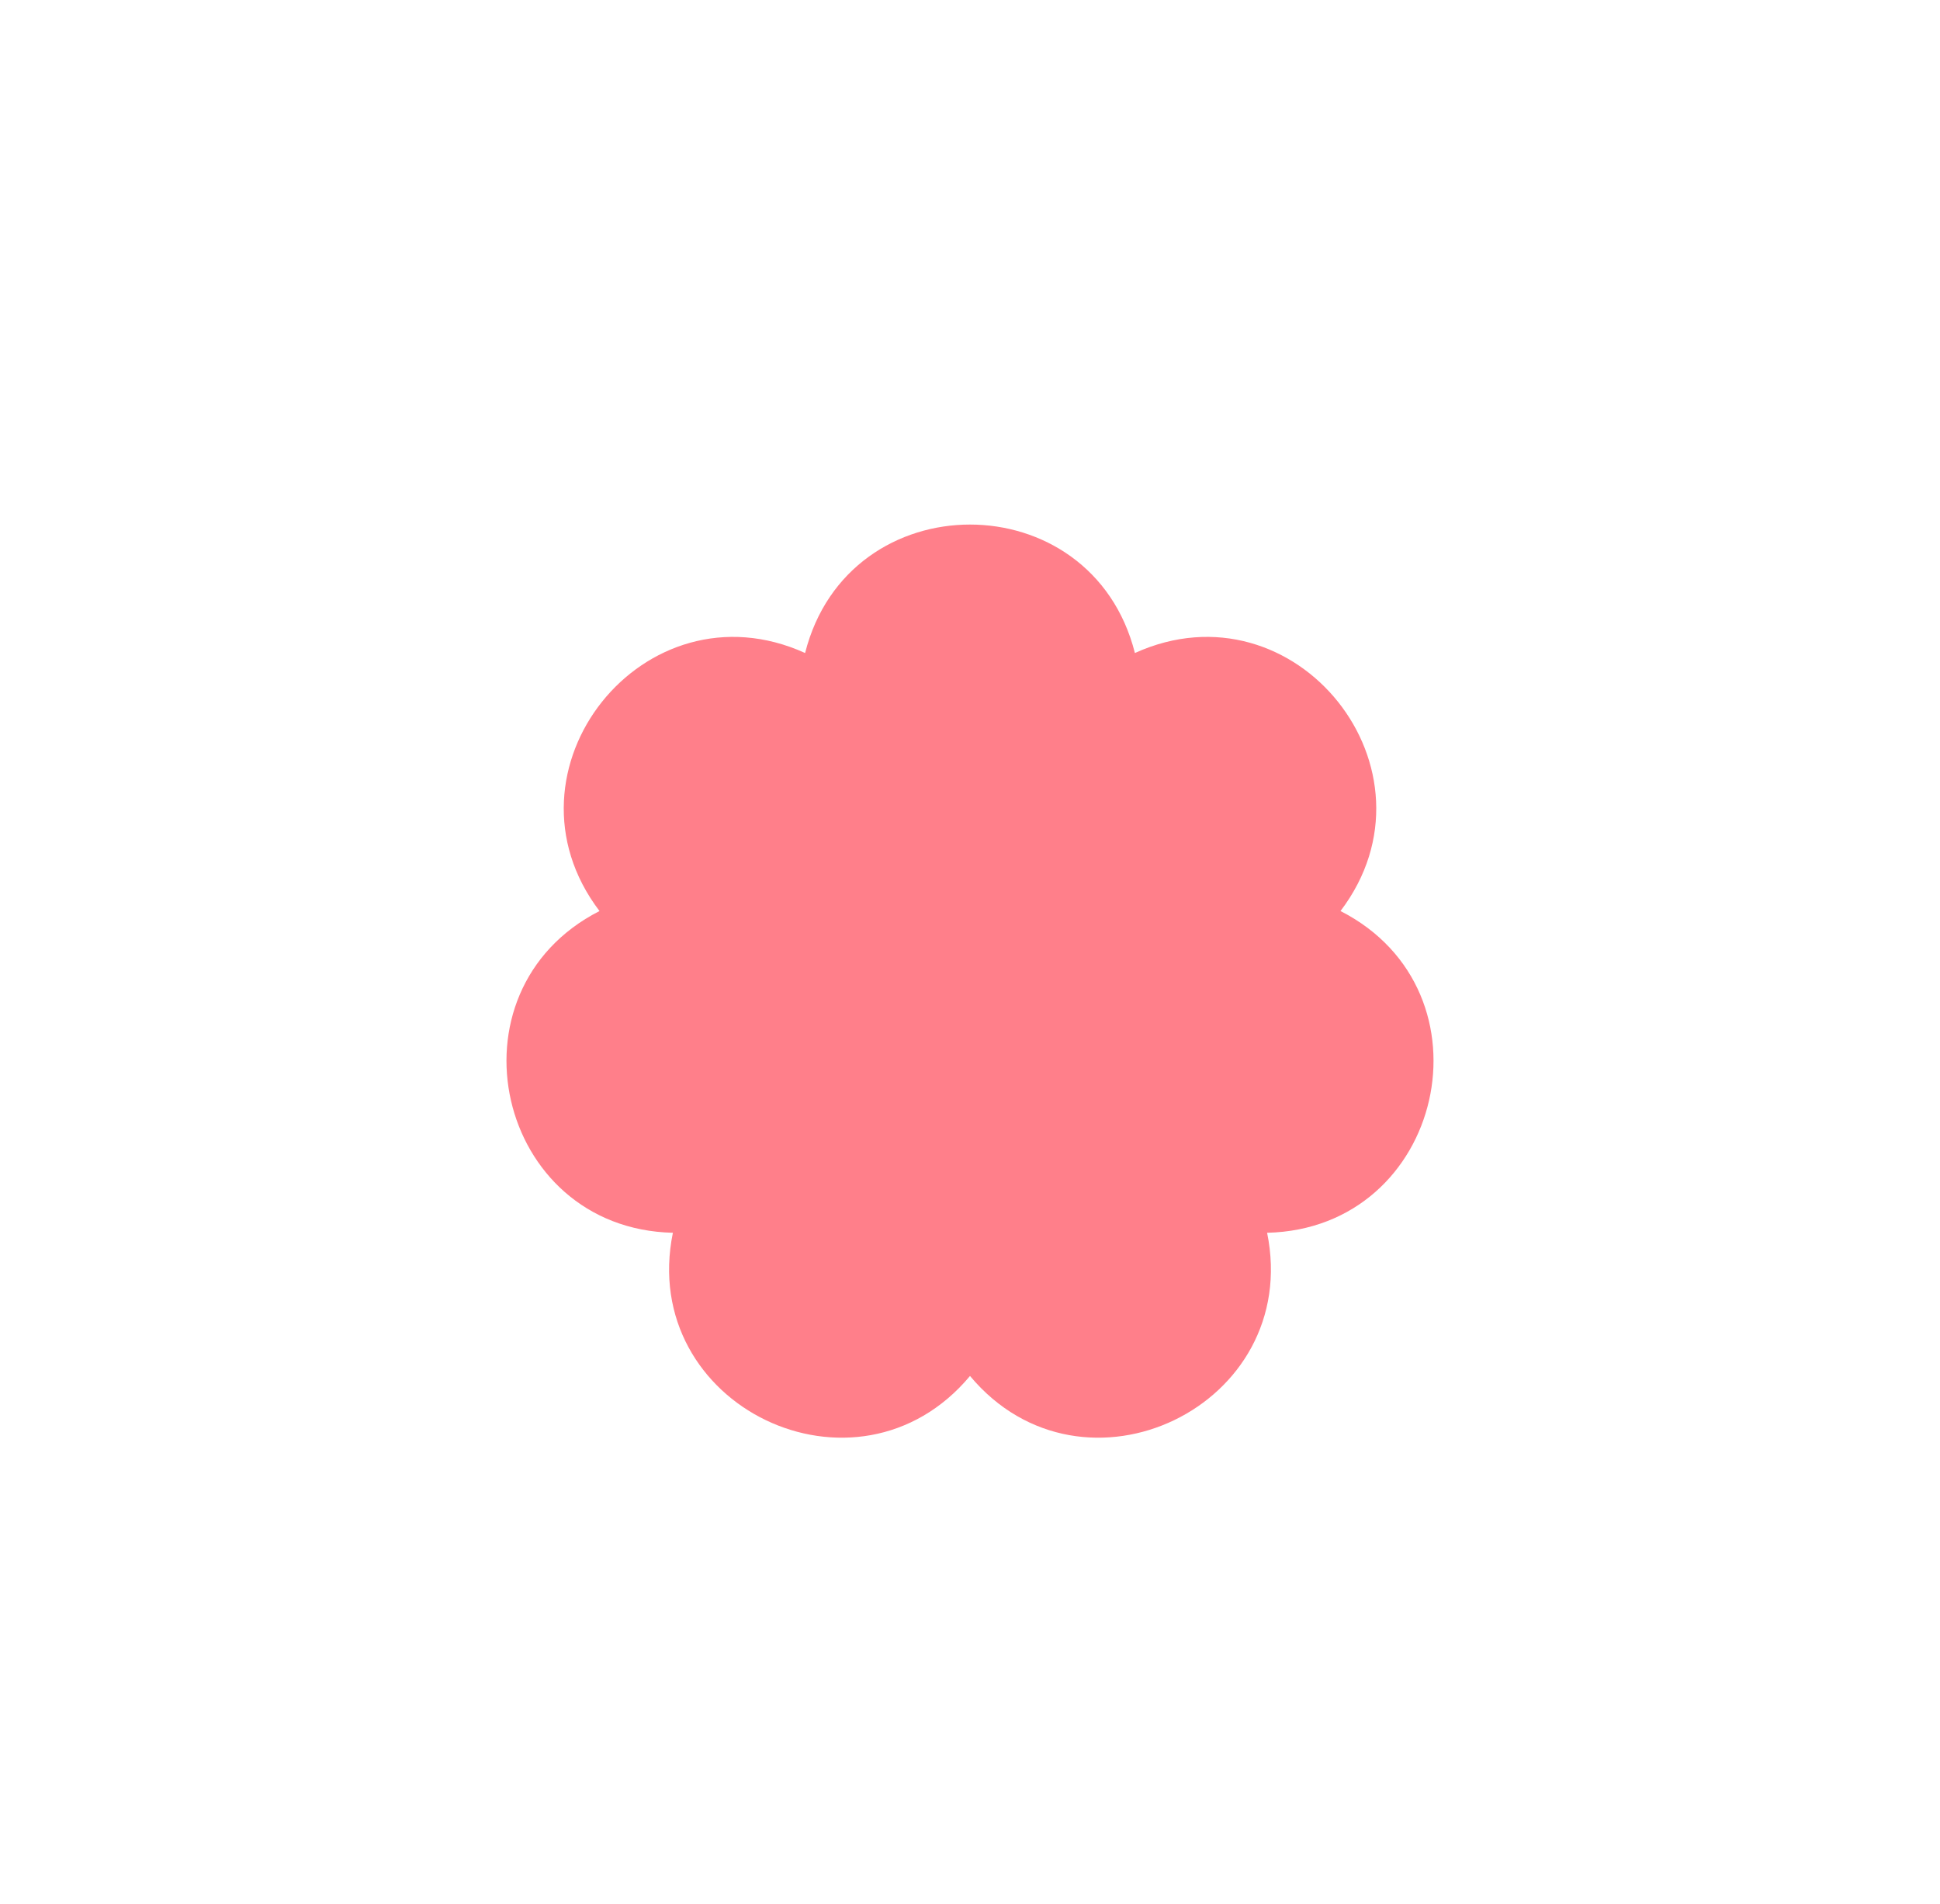
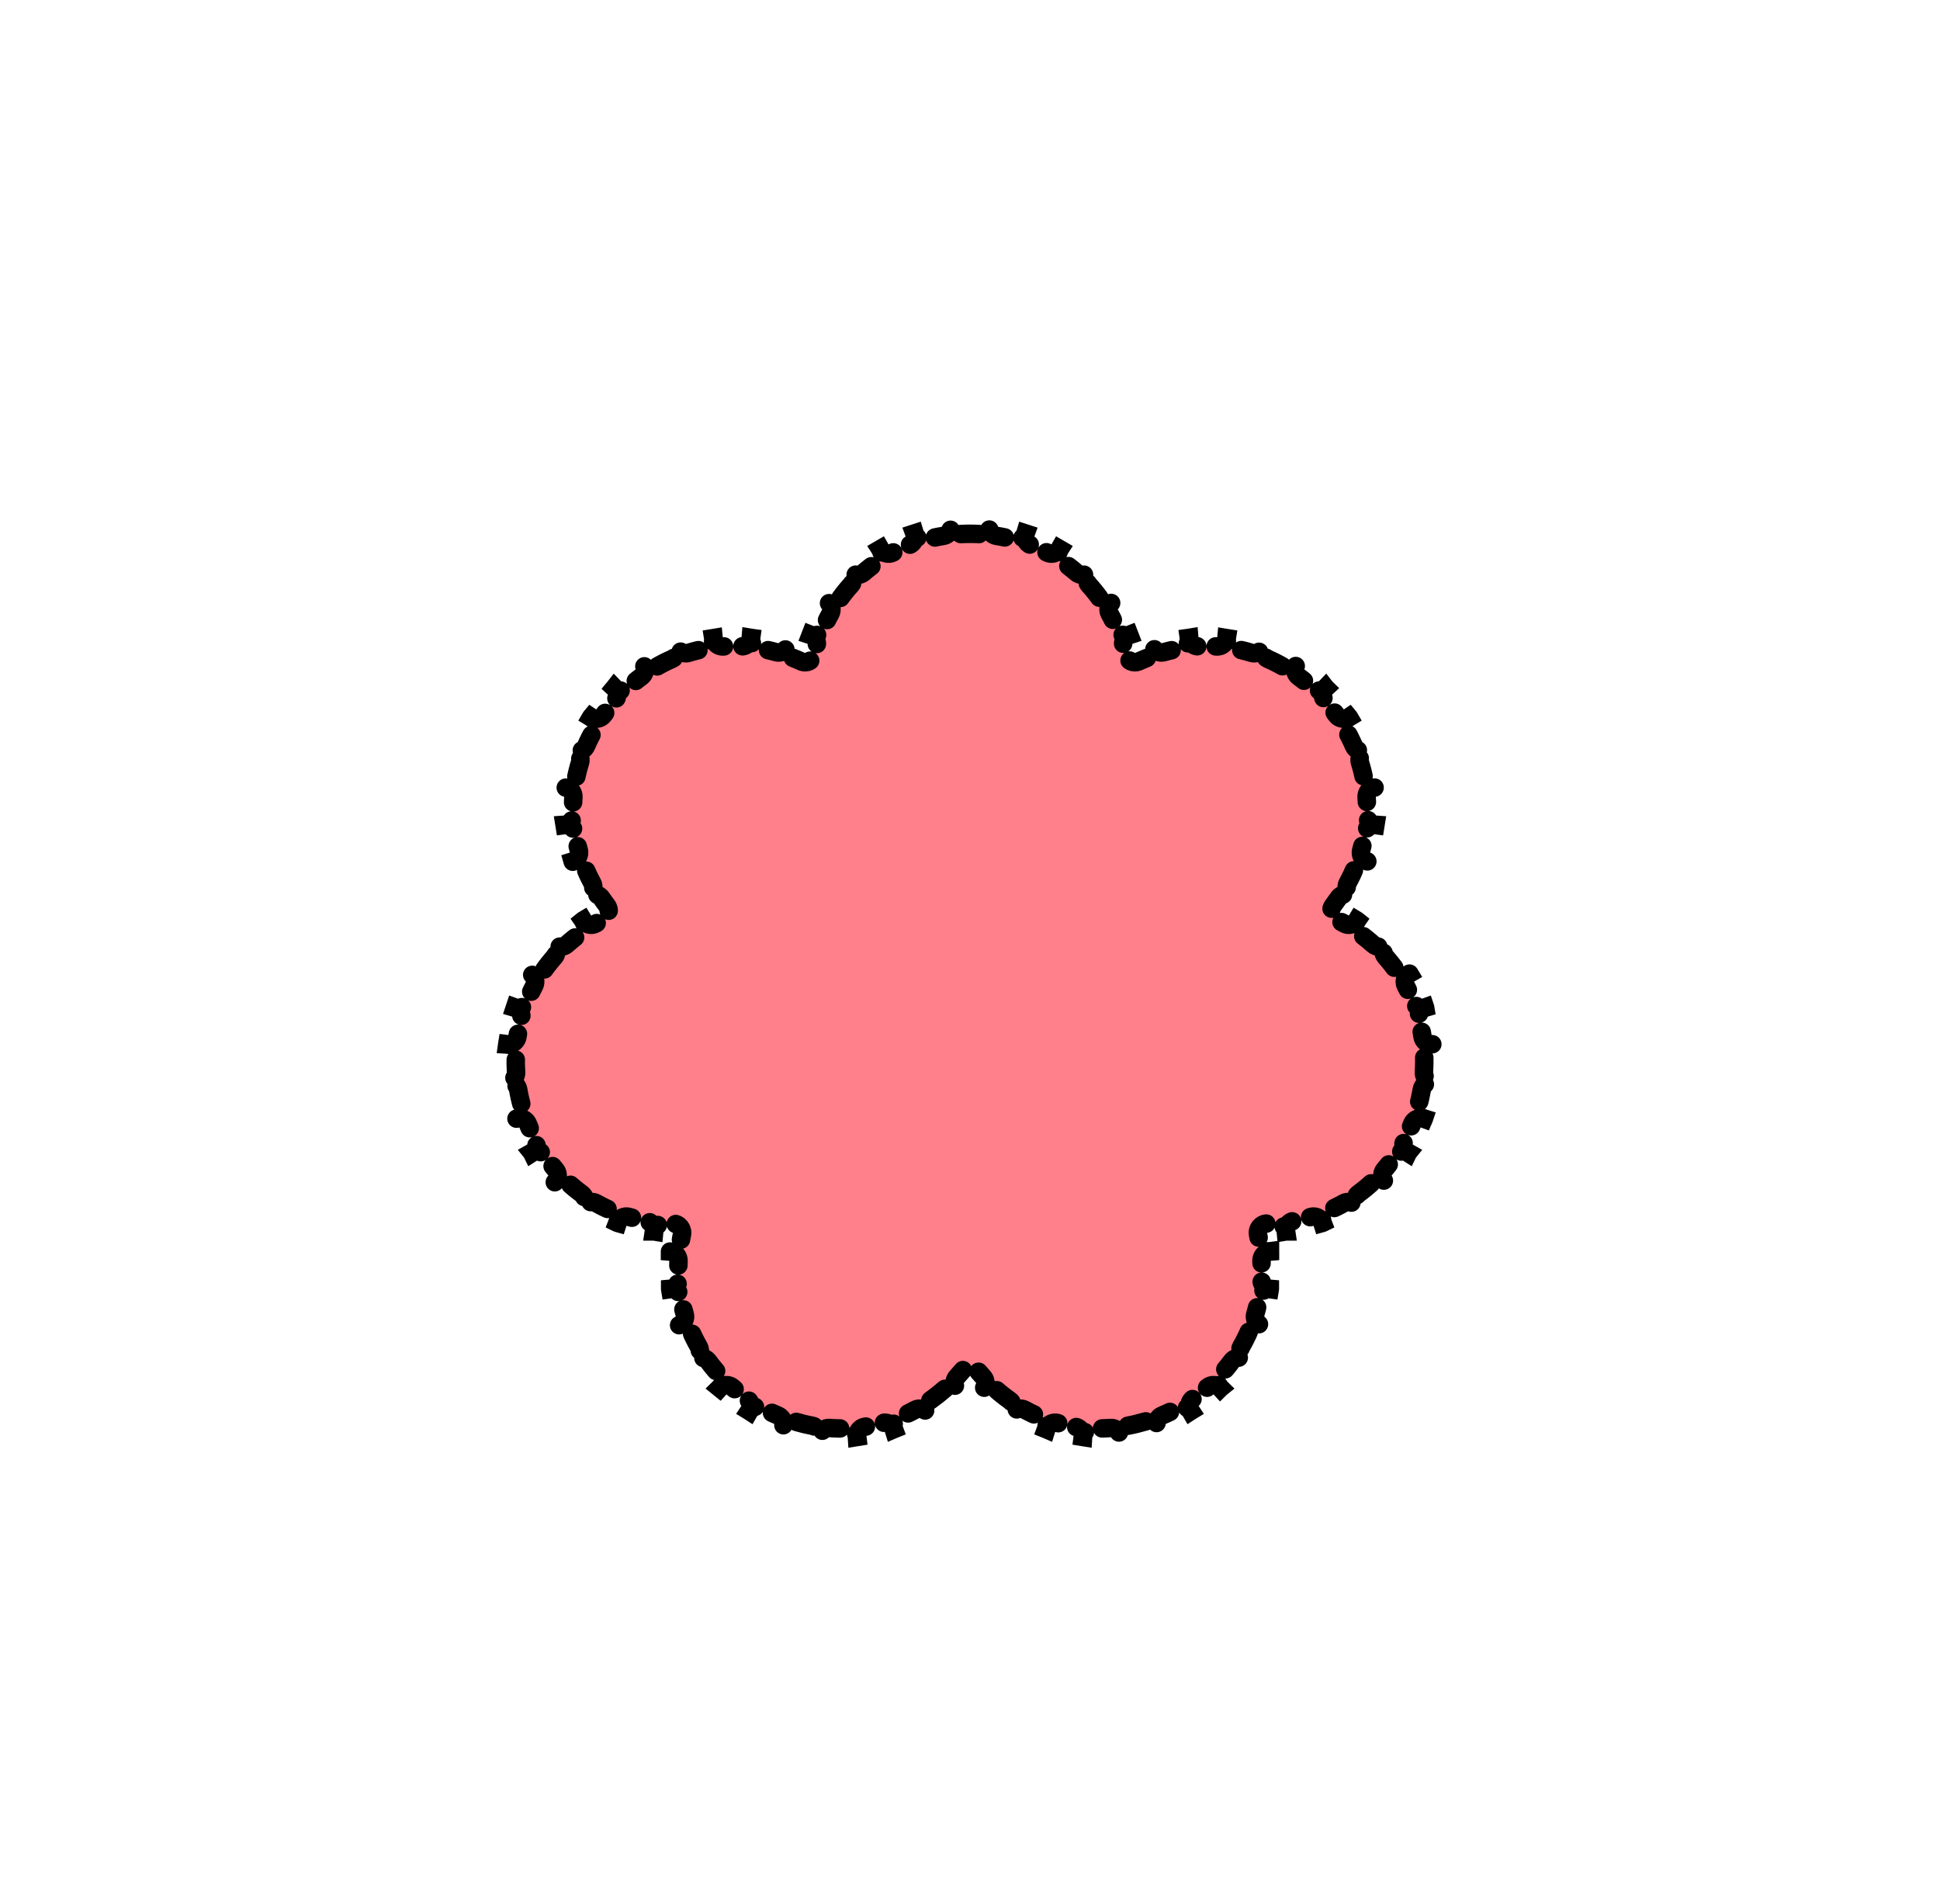
<svg xmlns="http://www.w3.org/2000/svg" width="105" height="103" viewBox="0 0 105 103" fill="none">
-   <path d="M43.575 35.335C45.916 26.067 59.084 26.067 61.425 35.335C70.13 31.386 78.337 41.686 72.553 49.296C81.068 53.644 78.14 66.485 68.581 66.706C70.492 76.072 58.629 81.789 52.5 74.454C46.371 81.789 34.508 76.072 36.419 66.706C26.86 66.485 23.932 53.644 32.447 49.296C26.663 41.686 34.87 31.386 43.575 35.335Z" fill="#FF7F8A" />
+   <path d="M32.935 49.189C32.923 49.133 32.901 49.078 32.868 49.028C32.859 49.013 32.849 48.999 32.839 48.986C32.741 48.857 32.648 48.728 32.559 48.597C32.405 48.373 32.1 48.313 31.873 48.461C31.871 48.456 31.868 48.451 31.865 48.447C32.099 48.311 32.183 48.013 32.053 47.775C31.897 47.487 31.759 47.197 31.639 46.907C31.536 46.656 31.252 46.534 31 46.63C30.997 46.623 30.995 46.617 30.993 46.61C31.25 46.53 31.398 46.258 31.324 45.997C31.235 45.685 31.166 45.372 31.116 45.06C31.073 44.792 30.824 44.609 30.557 44.644C30.556 44.638 30.556 44.633 30.555 44.627C30.824 44.608 31.031 44.378 31.019 44.107C31.006 43.785 31.011 43.464 31.034 43.147C31.054 42.876 30.855 42.64 30.587 42.612C30.587 42.606 30.588 42.6 30.589 42.594C30.855 42.637 31.109 42.461 31.16 42.194C31.22 41.878 31.298 41.567 31.393 41.261C31.473 41.001 31.331 40.726 31.075 40.639C31.078 40.634 31.08 40.628 31.082 40.622C31.332 40.723 31.619 40.606 31.727 40.357C31.855 40.061 31.999 39.773 32.157 39.493C32.291 39.257 32.211 38.957 31.98 38.818C31.983 38.813 31.986 38.808 31.99 38.803C32.213 38.954 32.519 38.9 32.676 38.679C32.864 38.417 33.065 38.165 33.278 37.924C33.459 37.72 33.443 37.411 33.245 37.227C33.249 37.222 33.254 37.218 33.258 37.213C33.446 37.408 33.755 37.419 33.956 37.236C34.193 37.019 34.442 36.814 34.701 36.623C34.92 36.463 34.97 36.157 34.816 35.935C34.821 35.932 34.826 35.928 34.831 35.925C34.973 36.155 35.273 36.232 35.508 36.096C35.785 35.935 36.071 35.79 36.366 35.661C36.614 35.552 36.73 35.265 36.628 35.015C36.634 35.013 36.64 35.011 36.645 35.008C36.732 35.264 37.007 35.406 37.266 35.326C37.571 35.232 37.882 35.155 38.199 35.097C38.465 35.048 38.644 34.795 38.602 34.529C38.608 34.528 38.614 34.528 38.62 34.527C38.645 34.795 38.879 34.997 39.15 34.979C39.465 34.959 39.785 34.957 40.109 34.974C40.38 34.988 40.612 34.783 40.634 34.514C40.64 34.515 40.647 34.516 40.654 34.517C40.616 34.784 40.798 35.034 41.066 35.079C41.376 35.131 41.689 35.2 42.004 35.289C42.266 35.363 42.538 35.214 42.617 34.956C42.623 34.958 42.628 34.96 42.634 34.962C42.54 35.215 42.666 35.499 42.919 35.599C43.066 35.657 43.213 35.719 43.36 35.786C43.375 35.794 43.391 35.8 43.407 35.806C43.464 35.826 43.522 35.835 43.579 35.835C43.654 35.834 43.726 35.817 43.792 35.785C43.859 35.753 43.919 35.707 43.966 35.647C44 35.605 44.027 35.556 44.046 35.503C44.053 35.485 44.058 35.466 44.063 35.448C44.102 35.291 44.145 35.137 44.191 34.986C44.271 34.726 44.128 34.451 43.871 34.366C43.873 34.361 43.875 34.355 43.877 34.35C44.128 34.449 44.414 34.329 44.52 34.078C44.647 33.777 44.787 33.488 44.94 33.214C45.071 32.976 44.989 32.678 44.757 32.541C44.761 32.535 44.764 32.529 44.768 32.524C44.992 32.675 45.296 32.621 45.454 32.4C45.643 32.136 45.844 31.887 46.056 31.653C46.239 31.453 46.227 31.144 46.033 30.957C46.037 30.953 46.041 30.949 46.045 30.945C46.228 31.143 46.536 31.161 46.741 30.983C46.984 30.772 47.238 30.576 47.501 30.397C47.725 30.244 47.786 29.94 47.64 29.713C47.645 29.71 47.65 29.707 47.655 29.704C47.788 29.939 48.084 30.028 48.324 29.901C48.608 29.751 48.901 29.618 49.199 29.501C49.452 29.402 49.579 29.12 49.487 28.866C49.493 28.864 49.498 28.862 49.504 28.86C49.582 29.119 49.852 29.271 50.114 29.2C50.424 29.116 50.739 29.048 51.057 28.998C51.325 28.955 51.51 28.706 51.474 28.438C51.48 28.438 51.486 28.437 51.492 28.436C51.514 28.706 51.746 28.911 52.017 28.897C52.339 28.88 52.661 28.88 52.983 28.897C53.254 28.911 53.486 28.706 53.508 28.436C53.514 28.437 53.52 28.438 53.526 28.438C53.49 28.706 53.674 28.955 53.943 28.998C54.261 29.048 54.576 29.116 54.886 29.2C55.148 29.271 55.418 29.119 55.496 28.86C55.502 28.862 55.507 28.864 55.513 28.866C55.421 29.12 55.548 29.402 55.801 29.501C56.099 29.618 56.392 29.751 56.676 29.901C56.916 30.028 57.212 29.939 57.345 29.704C57.35 29.707 57.355 29.71 57.36 29.713C57.214 29.94 57.275 30.244 57.499 30.397C57.762 30.576 58.016 30.772 58.259 30.983C58.464 31.161 58.772 31.143 58.955 30.945C58.959 30.949 58.963 30.953 58.967 30.957C58.773 31.144 58.761 31.453 58.944 31.653C59.156 31.887 59.357 32.136 59.546 32.4C59.704 32.621 60.008 32.675 60.232 32.524C60.236 32.529 60.239 32.535 60.243 32.541C60.011 32.678 59.929 32.976 60.06 33.214C60.213 33.488 60.353 33.777 60.48 34.078C60.586 34.329 60.872 34.449 61.123 34.35C61.125 34.355 61.127 34.361 61.129 34.366C60.872 34.451 60.729 34.726 60.809 34.986C60.855 35.137 60.898 35.291 60.937 35.448C60.942 35.466 60.947 35.485 60.954 35.503C60.973 35.556 61 35.605 61.034 35.647C61.081 35.707 61.141 35.753 61.208 35.785C61.273 35.817 61.346 35.834 61.421 35.835C61.478 35.835 61.536 35.826 61.593 35.806C61.609 35.8 61.624 35.794 61.64 35.786C61.787 35.72 61.934 35.657 62.081 35.599C62.334 35.499 62.46 35.215 62.366 34.962C62.372 34.96 62.377 34.958 62.383 34.956C62.462 35.214 62.734 35.363 62.996 35.289C63.311 35.2 63.624 35.131 63.934 35.079C64.201 35.034 64.384 34.784 64.346 34.517C64.353 34.516 64.36 34.515 64.366 34.514C64.388 34.783 64.62 34.988 64.891 34.974C65.215 34.957 65.535 34.959 65.85 34.979C66.121 34.997 66.356 34.795 66.38 34.527C66.386 34.528 66.392 34.528 66.398 34.529C66.356 34.795 66.534 35.048 66.801 35.097C67.118 35.155 67.43 35.232 67.734 35.326C67.993 35.406 68.268 35.264 68.355 35.008C68.36 35.011 68.366 35.013 68.372 35.015C68.27 35.265 68.386 35.552 68.634 35.661C68.929 35.79 69.215 35.935 69.492 36.096C69.727 36.232 70.027 36.155 70.169 35.925C70.174 35.928 70.179 35.932 70.184 35.935C70.03 36.157 70.08 36.463 70.299 36.623C70.558 36.814 70.807 37.019 71.044 37.236C71.245 37.419 71.555 37.408 71.742 37.213C71.746 37.218 71.75 37.222 71.755 37.227C71.557 37.411 71.541 37.72 71.722 37.924C71.935 38.165 72.136 38.417 72.323 38.679C72.481 38.9 72.787 38.954 73.01 38.803C73.014 38.808 73.017 38.813 73.02 38.818C72.789 38.957 72.709 39.257 72.843 39.493C73.001 39.773 73.145 40.061 73.273 40.357C73.381 40.606 73.668 40.723 73.918 40.622C73.92 40.628 73.922 40.634 73.925 40.639C73.669 40.726 73.527 41.001 73.607 41.261C73.702 41.567 73.78 41.878 73.84 42.194C73.891 42.461 74.145 42.637 74.411 42.594C74.412 42.6 74.413 42.606 74.413 42.612C74.145 42.64 73.946 42.876 73.966 43.147C73.989 43.464 73.995 43.785 73.981 44.107C73.969 44.378 74.176 44.608 74.445 44.627C74.444 44.633 74.444 44.638 74.443 44.644C74.176 44.609 73.927 44.792 73.884 45.06C73.834 45.372 73.765 45.685 73.676 45.997C73.602 46.258 73.75 46.53 74.007 46.61C74.005 46.617 74.003 46.623 74 46.63C73.748 46.534 73.464 46.656 73.361 46.907C73.241 47.197 73.103 47.487 72.947 47.775C72.817 48.013 72.901 48.311 73.135 48.447C73.132 48.451 73.129 48.456 73.126 48.461C72.9 48.313 72.595 48.373 72.442 48.597C72.352 48.728 72.259 48.857 72.161 48.986C72.15 49 72.139 49.015 72.13 49.03C72.107 49.067 72.089 49.106 72.076 49.145C72.072 49.16 72.068 49.174 72.065 49.189C72.063 49.197 72.062 49.204 72.06 49.212C72.036 49.352 72.073 49.495 72.16 49.605C72.195 49.65 72.237 49.688 72.287 49.72C72.302 49.729 72.318 49.738 72.334 49.746C72.478 49.82 72.619 49.896 72.756 49.975C72.992 50.11 73.292 50.032 73.432 49.8C73.437 49.803 73.442 49.806 73.447 49.81C73.294 50.033 73.347 50.338 73.568 50.497C73.834 50.688 74.084 50.889 74.318 51.099C74.52 51.281 74.829 51.267 75.014 51.071C75.019 51.076 75.024 51.081 75.029 51.086C74.832 51.27 74.817 51.579 74.997 51.782C75.212 52.025 75.41 52.277 75.591 52.536C75.746 52.759 76.049 52.816 76.275 52.669C76.278 52.673 76.281 52.678 76.284 52.683C76.05 52.817 75.964 53.114 76.092 53.353C76.244 53.637 76.378 53.928 76.495 54.225C76.594 54.477 76.876 54.604 77.13 54.512C77.132 54.518 77.134 54.524 77.135 54.53C76.877 54.606 76.725 54.876 76.795 55.138C76.877 55.449 76.942 55.763 76.99 56.08C77.03 56.349 77.277 56.535 77.545 56.502C77.546 56.508 77.546 56.514 77.547 56.521C77.278 56.538 77.07 56.768 77.081 57.04C77.094 57.361 77.089 57.683 77.068 58.004C77.049 58.276 77.251 58.511 77.52 58.536C77.519 58.542 77.519 58.548 77.518 58.554C77.251 58.515 76.999 58.695 76.953 58.963C76.897 59.281 76.826 59.595 76.738 59.905C76.664 60.167 76.812 60.439 77.07 60.519C77.068 60.525 77.066 60.531 77.064 60.536C76.811 60.442 76.527 60.567 76.426 60.819C76.306 61.118 76.17 61.41 76.019 61.694C75.892 61.934 75.979 62.231 76.215 62.364C76.211 62.369 76.208 62.374 76.205 62.38C75.978 62.234 75.674 62.295 75.522 62.519C75.341 62.784 75.146 63.04 74.937 63.284C74.76 63.49 74.781 63.798 74.98 63.98C74.976 63.984 74.972 63.988 74.968 63.993C74.779 63.8 74.47 63.792 74.271 63.976C74.037 64.193 73.79 64.397 73.53 64.587C73.311 64.747 73.26 65.052 73.412 65.274C73.407 65.277 73.403 65.28 73.398 65.283C73.259 65.052 72.96 64.972 72.724 65.106C72.448 65.261 72.161 65.402 71.862 65.527C71.611 65.632 71.491 65.917 71.588 66.168C71.582 66.171 71.576 66.173 71.569 66.175C71.487 65.918 71.214 65.772 70.954 65.848C70.652 65.936 70.339 66.008 70.017 66.065C69.749 66.112 69.569 66.364 69.609 66.632C69.603 66.632 69.598 66.633 69.592 66.634C69.566 66.364 69.33 66.164 69.058 66.183C68.901 66.195 68.741 66.202 68.579 66.206C68.562 66.206 68.546 66.207 68.529 66.209C68.469 66.215 68.412 66.232 68.361 66.257C68.228 66.323 68.129 66.445 68.095 66.591C68.082 66.647 68.078 66.706 68.085 66.765C68.087 66.782 68.09 66.799 68.093 66.815C68.126 66.974 68.154 67.131 68.178 67.287C68.219 67.556 68.467 67.742 68.736 67.707C68.736 67.713 68.737 67.719 68.737 67.724C68.468 67.745 68.262 67.976 68.276 68.248C68.292 68.575 68.291 68.895 68.272 69.209C68.257 69.48 68.46 69.713 68.728 69.736C68.728 69.743 68.727 69.75 68.726 69.756C68.459 69.718 68.208 69.898 68.162 70.165C68.106 70.485 68.033 70.797 67.943 71.1C67.865 71.36 68.01 71.633 68.266 71.717C68.264 71.722 68.262 71.728 68.26 71.733C68.01 71.634 67.724 71.751 67.617 72.001C67.489 72.297 67.345 72.583 67.186 72.859C67.051 73.094 67.128 73.393 67.358 73.534C67.355 73.54 67.351 73.545 67.348 73.55C67.127 73.395 66.822 73.444 66.66 73.662C66.469 73.921 66.263 74.168 66.046 74.403C65.861 74.602 65.869 74.911 66.062 75.1C66.057 75.104 66.053 75.108 66.049 75.112C65.867 74.913 65.558 74.894 65.352 75.072C65.109 75.282 64.854 75.479 64.59 75.663C64.367 75.818 64.309 76.122 64.457 76.348C64.452 76.351 64.447 76.354 64.441 76.358C64.305 76.124 64.007 76.04 63.769 76.171C63.486 76.326 63.196 76.466 62.899 76.59C62.648 76.695 62.528 76.981 62.626 77.233C62.62 77.235 62.615 77.237 62.609 77.239C62.525 76.982 62.251 76.838 61.99 76.916C61.682 77.008 61.369 77.085 61.053 77.144C60.786 77.194 60.608 77.447 60.651 77.714C60.645 77.715 60.639 77.716 60.633 77.716C60.605 77.448 60.368 77.249 60.098 77.269C59.778 77.294 59.457 77.3 59.136 77.289C58.865 77.279 58.636 77.487 58.619 77.757C58.613 77.756 58.607 77.756 58.601 77.755C58.634 77.487 58.448 77.24 58.18 77.2C57.865 77.152 57.551 77.086 57.24 77.001C56.979 76.93 56.709 77.08 56.63 77.338C56.625 77.336 56.619 77.334 56.614 77.332C56.708 77.08 56.584 76.796 56.333 76.695C56.04 76.576 55.75 76.439 55.466 76.284C55.228 76.153 54.93 76.237 54.794 76.47C54.788 76.466 54.783 76.463 54.777 76.459C54.927 76.235 54.871 75.93 54.649 75.774C54.392 75.592 54.141 75.394 53.896 75.177C53.692 74.997 53.383 75.013 53.199 75.211C53.194 75.207 53.191 75.203 53.187 75.199C53.381 75.011 53.391 74.701 53.206 74.501C53.099 74.385 52.994 74.265 52.89 74.141C52.879 74.127 52.867 74.114 52.854 74.101C52.812 74.059 52.764 74.026 52.714 74.002C52.646 73.97 52.573 73.954 52.5 73.954C52.427 73.954 52.354 73.97 52.286 74.002C52.236 74.026 52.188 74.059 52.146 74.101C52.133 74.114 52.121 74.127 52.11 74.141C52.006 74.265 51.901 74.385 51.794 74.501C51.609 74.701 51.619 75.011 51.813 75.199C51.809 75.203 51.806 75.207 51.801 75.211C51.617 75.013 51.308 74.997 51.104 75.177C50.859 75.394 50.607 75.592 50.351 75.774C50.129 75.93 50.073 76.235 50.223 76.459C50.217 76.463 50.212 76.466 50.206 76.47C50.07 76.237 49.772 76.153 49.534 76.284C49.25 76.439 48.96 76.576 48.667 76.695C48.416 76.796 48.292 77.08 48.386 77.332C48.381 77.334 48.375 77.336 48.37 77.338C48.291 77.08 48.021 76.93 47.76 77.001C47.449 77.086 47.135 77.152 46.82 77.2C46.552 77.24 46.366 77.487 46.399 77.755C46.393 77.756 46.387 77.756 46.381 77.757C46.364 77.487 46.135 77.279 45.864 77.289C45.543 77.3 45.222 77.294 44.902 77.269C44.632 77.249 44.395 77.448 44.367 77.716C44.361 77.716 44.355 77.715 44.349 77.714C44.392 77.447 44.214 77.194 43.947 77.144C43.631 77.085 43.318 77.008 43.01 76.916C42.749 76.838 42.475 76.982 42.391 77.239C42.385 77.237 42.379 77.235 42.374 77.233C42.472 76.981 42.352 76.695 42.101 76.59C41.804 76.466 41.514 76.326 41.231 76.171C40.993 76.04 40.694 76.124 40.559 76.358C40.553 76.354 40.548 76.351 40.543 76.348C40.691 76.122 40.633 75.818 40.41 75.663C40.146 75.479 39.891 75.282 39.648 75.072C39.443 74.894 39.133 74.913 38.952 75.112C38.947 75.108 38.943 75.104 38.938 75.1C39.131 74.911 39.139 74.602 38.955 74.403C38.736 74.168 38.531 73.921 38.34 73.662C38.178 73.444 37.873 73.395 37.652 73.55C37.649 73.545 37.645 73.54 37.642 73.534C37.872 73.394 37.949 73.094 37.813 72.859C37.655 72.583 37.511 72.297 37.383 72.001C37.276 71.751 36.99 71.634 36.74 71.733C36.738 71.728 36.736 71.722 36.734 71.717C36.99 71.633 37.135 71.36 37.057 71.1C36.967 70.797 36.894 70.485 36.838 70.165C36.792 69.898 36.541 69.718 36.274 69.756C36.273 69.75 36.272 69.743 36.272 69.736C36.54 69.713 36.743 69.48 36.728 69.209C36.709 68.895 36.708 68.575 36.724 68.248C36.738 67.976 36.532 67.745 36.263 67.724C36.263 67.719 36.264 67.713 36.264 67.707C36.533 67.742 36.781 67.556 36.822 67.287C36.846 67.131 36.874 66.974 36.907 66.816C36.91 66.798 36.913 66.78 36.915 66.762C36.922 66.705 36.918 66.648 36.906 66.594C36.873 66.449 36.775 66.324 36.639 66.257C36.588 66.232 36.531 66.215 36.471 66.209C36.454 66.207 36.438 66.206 36.421 66.206C36.259 66.202 36.099 66.195 35.941 66.183C35.67 66.164 35.434 66.364 35.408 66.634C35.402 66.633 35.397 66.632 35.391 66.632C35.431 66.364 35.251 66.112 34.983 66.065C34.661 66.008 34.348 65.936 34.046 65.848C33.786 65.772 33.513 65.918 33.431 66.175C33.424 66.173 33.418 66.171 33.412 66.168C33.509 65.917 33.389 65.632 33.138 65.527C32.839 65.402 32.551 65.261 32.276 65.106C32.04 64.972 31.741 65.052 31.602 65.283C31.597 65.28 31.593 65.277 31.588 65.274C31.74 65.052 31.689 64.747 31.47 64.587C31.21 64.397 30.963 64.193 30.729 63.976C30.53 63.792 30.221 63.8 30.032 63.993C30.028 63.988 30.024 63.984 30.02 63.98C30.219 63.798 30.24 63.49 30.063 63.284C29.854 63.04 29.659 62.784 29.479 62.519C29.326 62.295 29.022 62.234 28.795 62.38C28.792 62.374 28.789 62.369 28.785 62.364C29.021 62.231 29.108 61.934 28.981 61.694C28.83 61.41 28.694 61.118 28.574 60.819C28.473 60.567 28.189 60.442 27.936 60.536C27.934 60.531 27.932 60.525 27.93 60.519C28.188 60.439 28.336 60.167 28.262 59.905C28.174 59.595 28.102 59.281 28.047 58.963C28.001 58.695 27.749 58.515 27.482 58.554C27.481 58.548 27.48 58.542 27.48 58.536C27.749 58.511 27.951 58.276 27.932 58.004C27.911 57.683 27.907 57.361 27.919 57.04C27.93 56.768 27.723 56.538 27.453 56.521C27.454 56.514 27.454 56.508 27.455 56.502C27.723 56.535 27.97 56.349 28.01 56.08C28.058 55.763 28.123 55.449 28.205 55.138C28.275 54.876 28.123 54.606 27.864 54.53C27.866 54.524 27.868 54.518 27.87 54.512C28.124 54.604 28.406 54.477 28.505 54.225C28.622 53.928 28.756 53.637 28.908 53.353C29.036 53.114 28.95 52.817 28.716 52.683C28.719 52.678 28.722 52.673 28.725 52.669C28.951 52.816 29.254 52.759 29.409 52.536C29.59 52.277 29.788 52.025 30.003 51.782C30.183 51.579 30.168 51.27 29.971 51.086C29.976 51.081 29.981 51.076 29.985 51.071C30.171 51.267 30.48 51.281 30.682 51.099C30.916 50.889 31.166 50.688 31.432 50.497C31.652 50.338 31.706 50.033 31.553 49.81C31.558 49.806 31.563 49.803 31.568 49.8C31.708 50.032 32.008 50.11 32.244 49.975C32.381 49.896 32.522 49.82 32.666 49.746C32.682 49.738 32.699 49.728 32.715 49.718C32.763 49.688 32.804 49.65 32.838 49.608C32.886 49.548 32.918 49.48 32.934 49.408C32.95 49.337 32.951 49.262 32.935 49.189Z" fill="#FF7F8A" stroke="black" stroke-linecap="round" stroke-dasharray="1 1" />
</svg>
